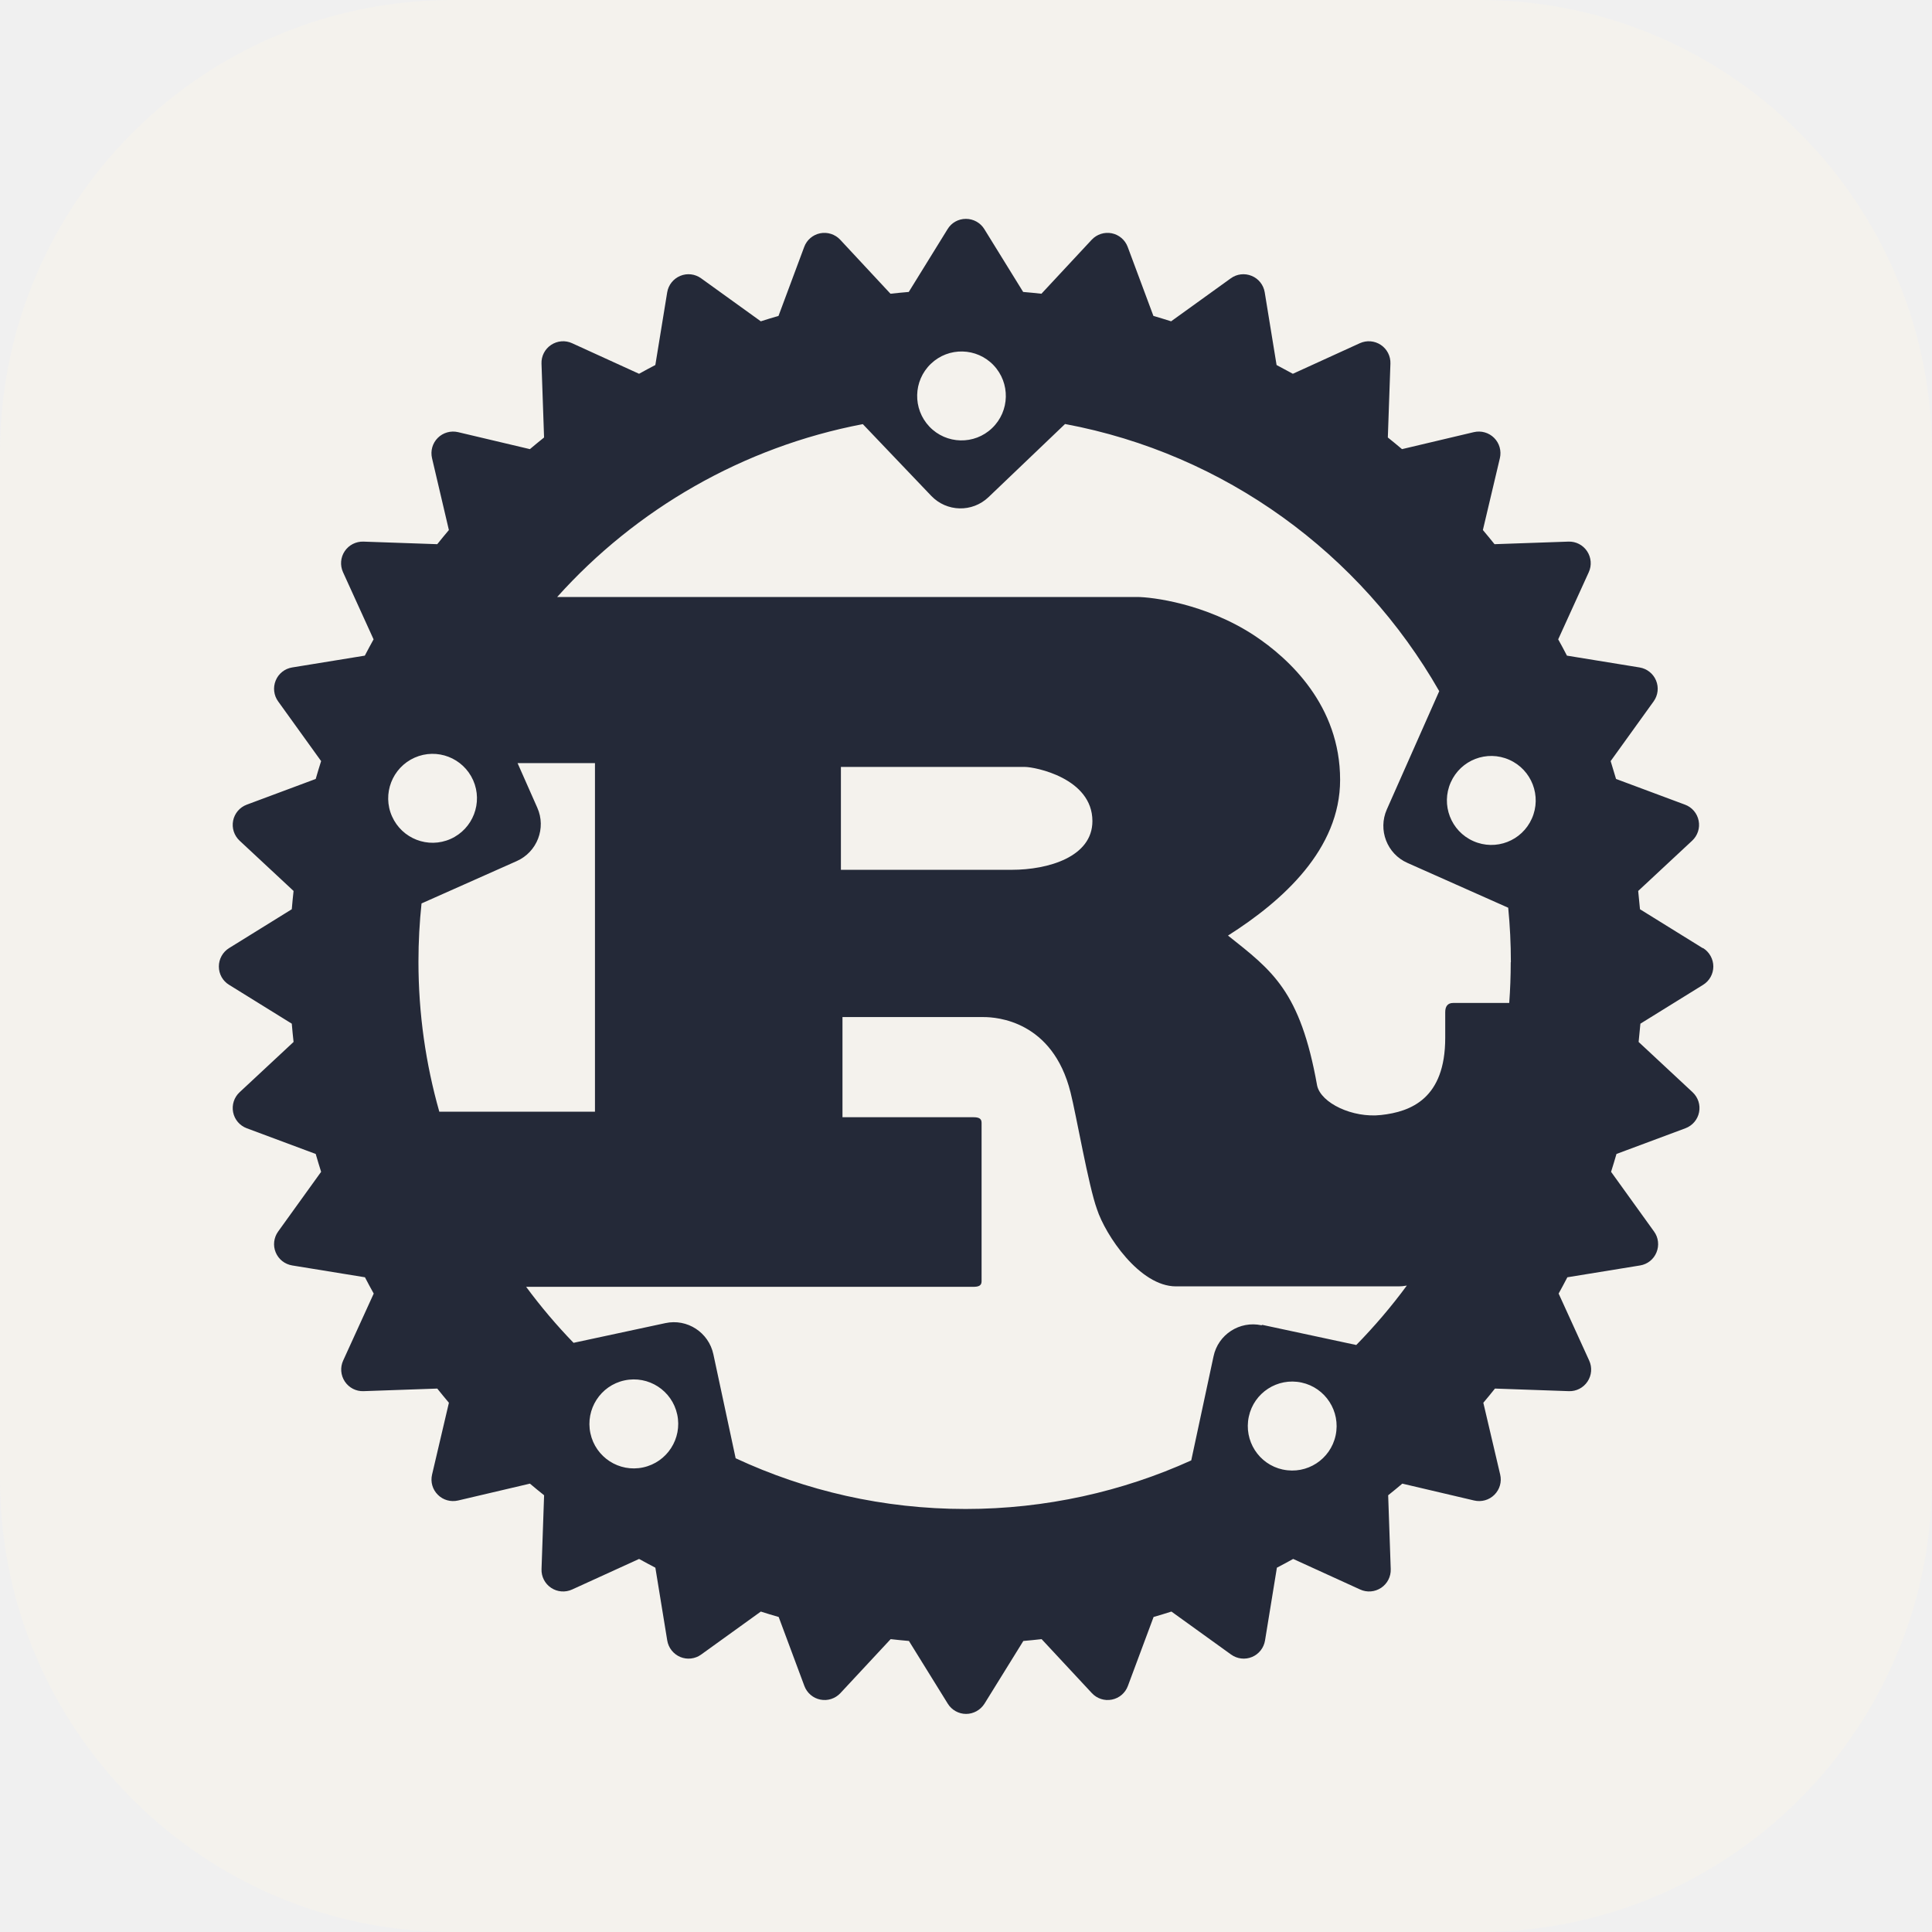
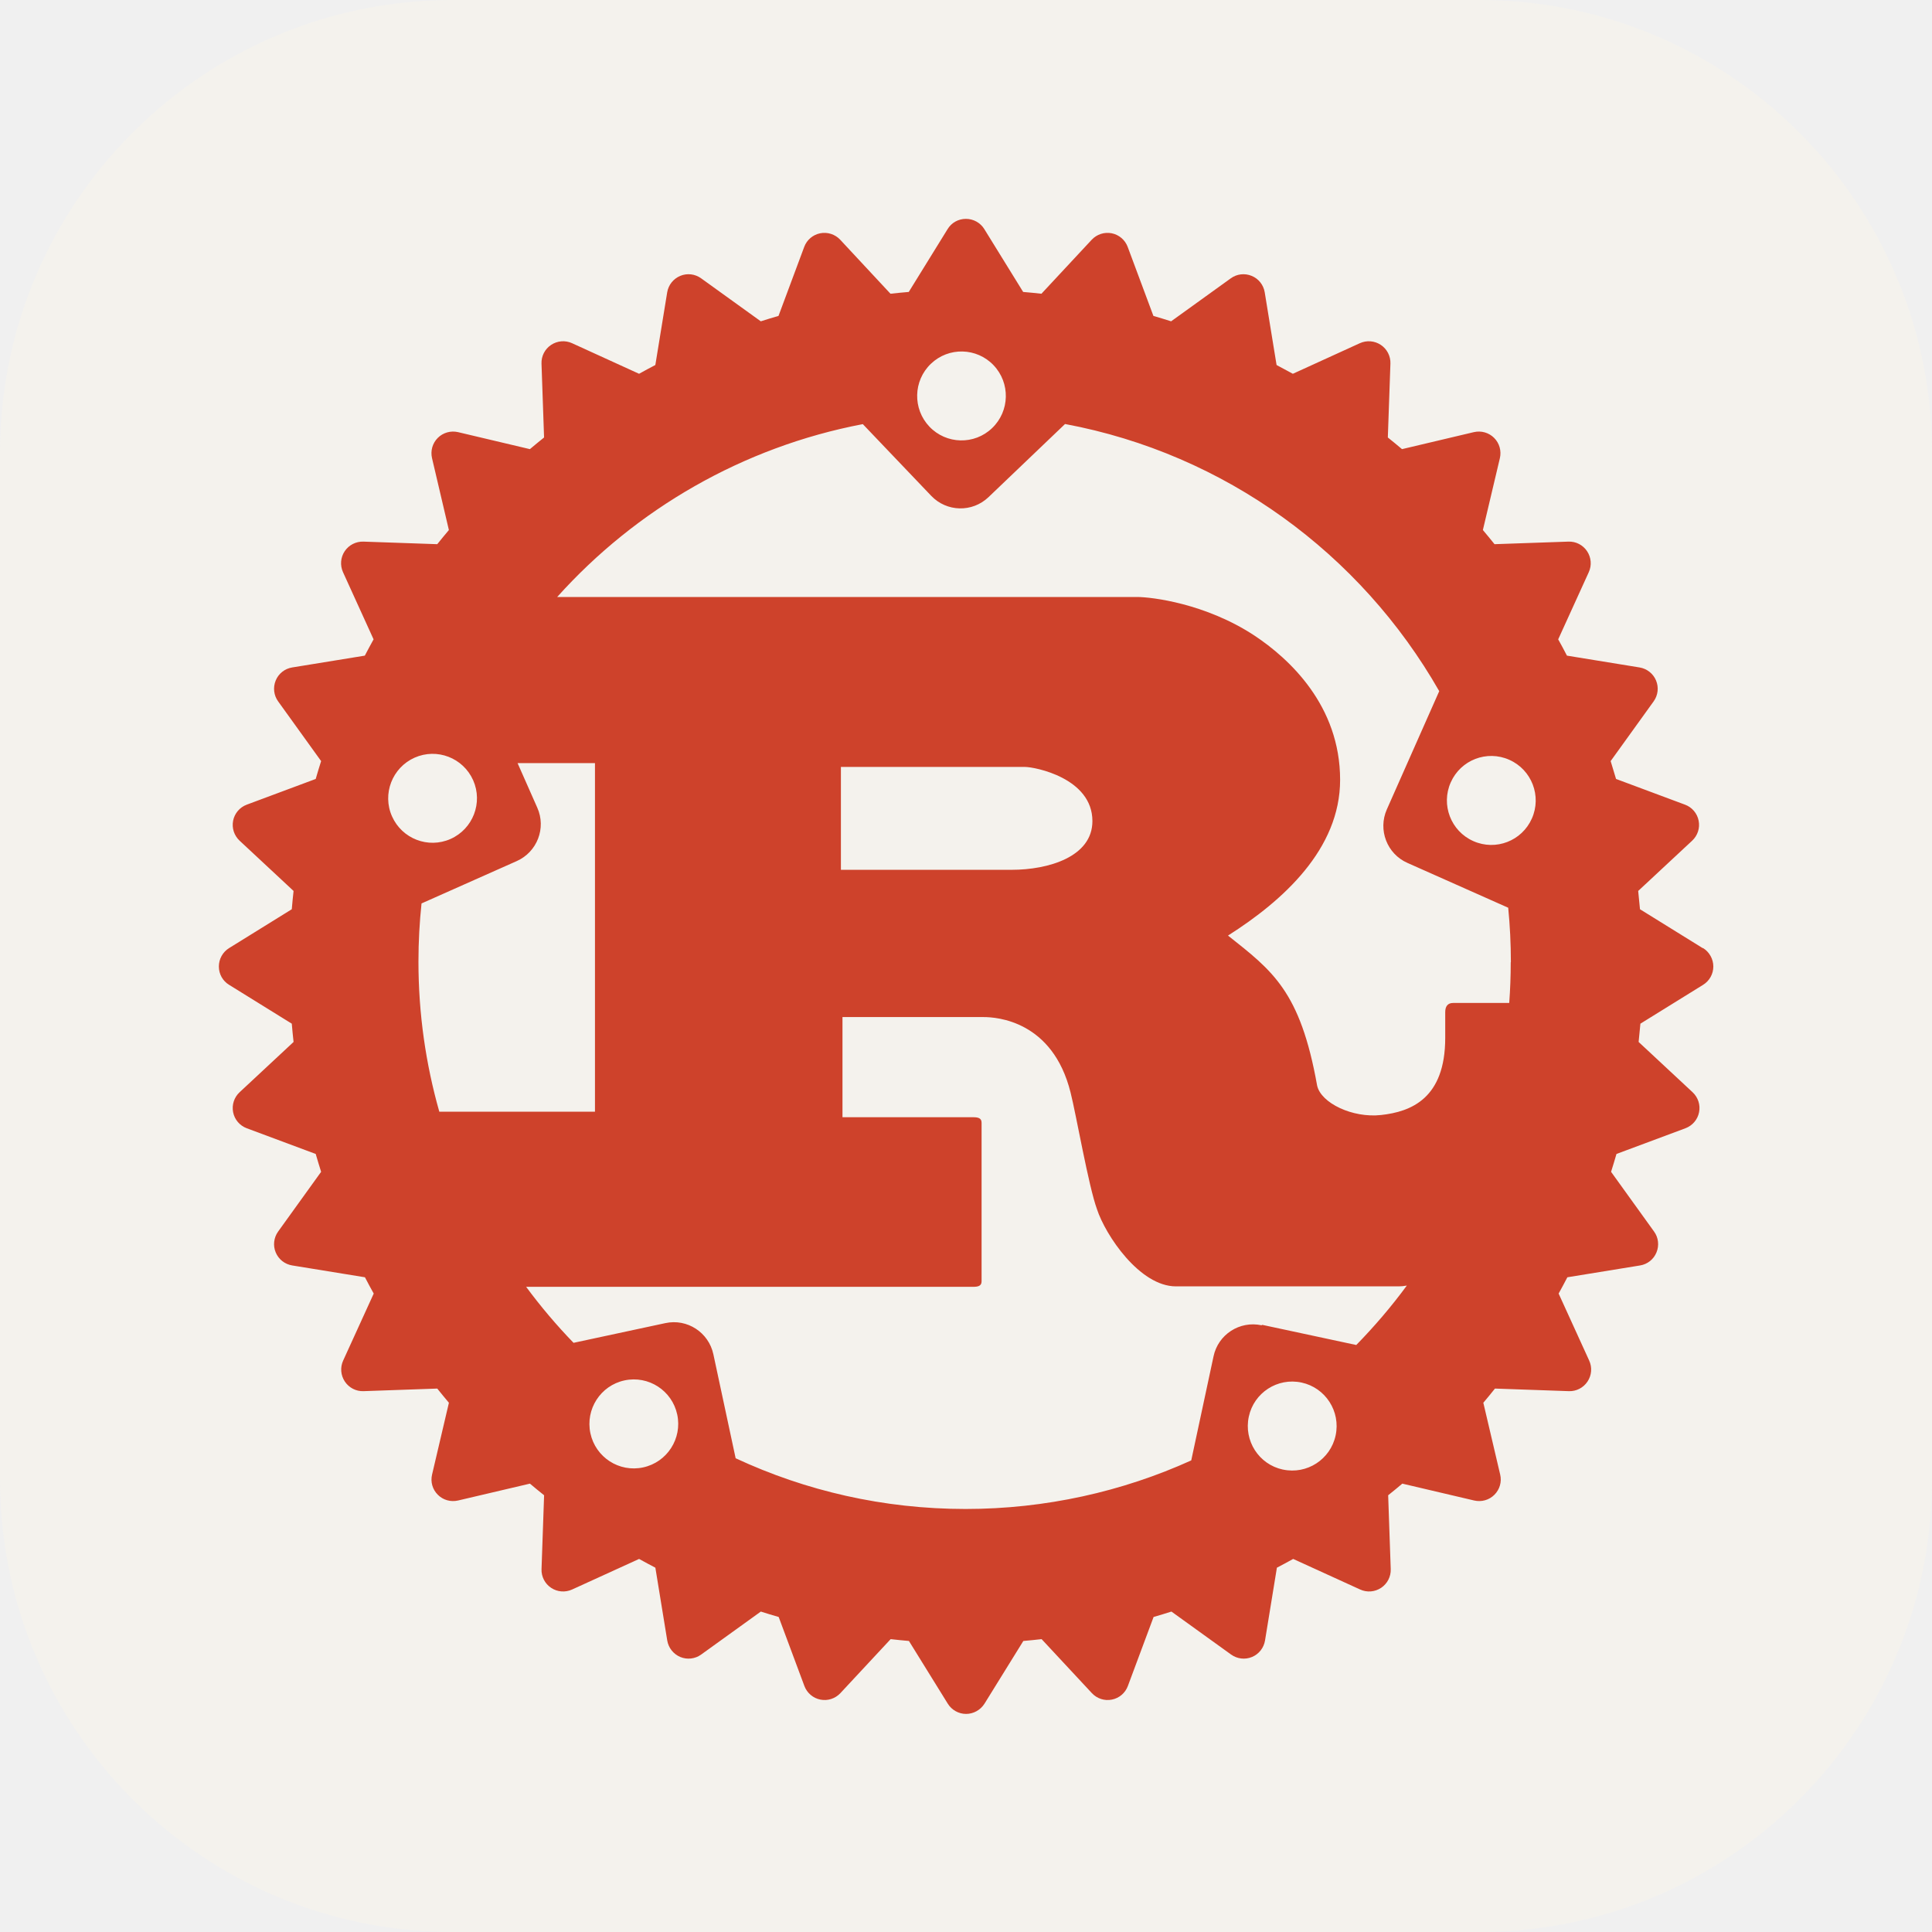
<svg xmlns="http://www.w3.org/2000/svg" width="256" height="256" viewBox="0 0 256 256" fill="none">
  <g clip-path="url(#clip0_120_2365)">
    <path d="M196 0H60C26.863 0 0 26.863 0 60V196C0 229.137 26.863 256 60 256H196C229.137 256 256 229.137 256 196V60C256 26.863 229.137 0 196 0Z" fill="#F4F2ED" />
-     <path d="M225.613 125.628L217.306 120.479C217.236 119.669 217.157 118.861 217.069 118.056L224.222 111.393C224.949 110.715 225.275 109.712 225.078 108.742C224.886 107.768 224.203 106.965 223.275 106.623L214.134 103.215C213.905 102.424 213.664 101.638 213.419 100.849L219.115 92.936C219.696 92.132 219.815 91.085 219.437 90.172C219.058 89.258 218.231 88.603 217.261 88.442L207.628 86.875C207.253 86.144 206.863 85.425 206.469 84.717L210.52 75.82C210.934 74.915 210.848 73.87 210.296 73.037C209.745 72.211 208.813 71.729 207.817 71.767L198.033 72.107C197.528 71.475 197.013 70.849 196.489 70.233L198.741 60.712C198.968 59.744 198.683 58.724 197.979 58.023C197.28 57.323 196.266 57.033 195.291 57.261L185.773 59.513C185.156 58.991 184.529 58.474 183.895 57.969L184.238 48.182C184.275 47.192 183.792 46.251 182.968 45.702C182.141 45.149 181.094 45.066 180.185 45.477L171.31 49.528C170.593 49.134 169.874 48.744 169.153 48.367L167.582 38.732C167.424 37.755 166.768 36.926 165.852 36.555C164.938 36.175 163.885 36.297 163.09 36.877L155.18 42.575C154.399 42.327 153.616 42.088 152.833 41.861L149.426 32.718C149.079 31.787 148.277 31.103 147.307 30.91C146.334 30.719 145.339 31.043 144.658 31.766L137.996 38.921C137.192 38.832 136.382 38.751 135.574 38.685L130.426 30.355C129.906 29.513 128.984 29 127.985 29C126.986 29 126.074 29.513 125.563 30.355L120.415 38.685C119.605 38.751 118.795 38.832 117.993 38.921L111.332 31.766C110.657 31.043 109.654 30.719 108.682 30.91C107.708 31.105 106.905 31.787 106.562 32.718L103.156 41.861C102.365 42.088 101.582 42.329 100.81 42.575L92.9 36.877C92.095 36.296 91.047 36.173 90.137 36.555C89.223 36.934 88.566 37.763 88.407 38.732L86.836 48.367C86.11 48.744 85.39 49.132 84.679 49.528L75.803 45.477C74.901 45.064 73.854 45.149 73.022 45.702C72.197 46.251 71.714 47.192 71.752 48.182L72.092 57.969C71.46 58.474 70.834 58.991 70.215 59.513L60.696 57.261C59.729 57.035 58.709 57.323 58.009 58.023C57.305 58.726 57.019 59.739 57.246 60.712L59.479 70.233C58.959 70.85 58.444 71.475 57.939 72.107L48.155 71.767C47.169 71.738 46.225 72.211 45.676 73.037C45.123 73.858 45.04 74.911 45.451 75.82L49.501 84.717C49.107 85.43 48.717 86.15 48.341 86.875L38.708 88.442C37.73 88.601 36.905 89.256 36.532 90.172C36.153 91.09 36.276 92.141 36.854 92.936L42.55 100.849C42.302 101.63 42.062 102.416 41.834 103.215L32.694 106.623C31.767 106.969 31.084 107.772 30.89 108.742C30.698 109.716 31.021 110.711 31.746 111.393L38.899 118.056C38.81 118.861 38.731 119.671 38.663 120.479L30.355 125.628C29.513 126.149 29 127.068 29 128.07C29 129.071 29.513 129.982 30.355 130.494L38.663 135.642C38.731 136.453 38.81 137.261 38.899 138.065L31.746 144.729C31.021 145.404 30.698 146.408 30.89 147.378C31.084 148.354 31.767 149.154 32.694 149.499L41.834 152.906C42.062 153.698 42.302 154.483 42.55 155.273L36.854 163.185C36.275 163.992 36.151 165.039 36.532 165.949C36.912 166.867 37.739 167.522 38.727 167.679L48.359 169.246C48.736 169.977 49.122 170.696 49.52 171.405L45.47 180.283C45.057 181.185 45.142 182.232 45.695 183.065C46.248 183.892 47.188 184.376 48.174 184.335L57.939 183.993C58.448 184.629 58.961 185.251 59.483 185.871L57.25 195.393C57.023 196.358 57.309 197.362 58.013 198.062C58.711 198.768 59.727 199.05 60.7 198.823L70.219 196.589C70.838 197.115 71.464 197.626 72.096 198.13L71.755 207.917C71.718 208.907 72.2 209.848 73.025 210.396C73.847 210.947 74.899 211.031 75.807 210.618L84.683 206.567C85.398 206.965 86.117 207.35 86.84 207.728L88.411 217.363C88.57 218.343 89.225 219.172 90.141 219.559C91.054 219.939 92.109 219.816 92.903 219.239L100.814 213.541C101.595 213.789 102.38 214.032 103.179 214.258L106.585 223.401C106.932 224.329 107.734 225.017 108.705 225.206C109.677 225.402 110.673 225.077 111.355 224.35L118.016 217.194C118.82 217.287 119.63 217.365 120.438 217.437L125.586 225.747C126.104 226.586 127.025 227.103 128.008 227.103C128.99 227.103 129.92 226.588 130.449 225.747L135.597 217.437C136.407 217.365 137.215 217.287 138.019 217.194L144.68 224.35C145.356 225.077 146.359 225.402 147.33 225.206C148.304 225.015 149.106 224.329 149.449 223.401L152.856 214.258C153.646 214.032 154.432 213.789 155.221 213.541L163.131 219.239C163.935 219.816 164.984 219.939 165.894 219.559C166.81 219.182 167.465 218.351 167.624 217.363L169.195 207.728C169.922 207.35 170.64 206.959 171.352 206.567L180.228 210.618C181.13 211.031 182.176 210.947 183.009 210.396C183.834 209.844 184.315 208.907 184.279 207.917L183.939 198.13C184.571 197.624 185.197 197.115 185.814 196.589L195.332 198.823C196.3 199.05 197.319 198.768 198.02 198.062C198.724 197.36 199.01 196.35 198.783 195.393L196.549 185.871C197.072 185.251 197.587 184.629 198.09 183.993L207.874 184.335C208.859 184.376 209.804 183.892 210.352 183.065C210.906 182.24 210.991 181.189 210.576 180.283L206.527 171.405C206.922 170.688 207.31 169.967 207.685 169.246L217.317 167.679C218.297 167.522 219.122 166.867 219.493 165.949C219.871 165.035 219.753 163.981 219.171 163.185L213.475 155.273C213.722 154.49 213.961 153.705 214.191 152.906L223.331 149.499C224.261 149.15 224.945 148.35 225.135 147.378C225.331 146.406 225.006 145.41 224.28 144.729L217.126 138.065C217.213 137.261 217.292 136.451 217.362 135.642L225.671 130.494C226.512 129.974 227.025 129.052 227.025 128.07C227.025 127.088 226.514 126.158 225.672 125.628H225.613ZM169.976 194.723C166.797 194.038 164.791 190.899 165.472 187.719C166.151 184.538 169.276 182.513 172.455 183.194C175.635 183.874 177.659 187.018 176.978 190.198C176.297 193.379 173.174 195.404 169.995 194.723H169.976ZM167.156 175.604C164.261 174.983 161.404 176.826 160.798 179.73L157.846 193.511C148.743 197.638 138.543 199.947 127.945 199.947C117.045 199.947 106.751 197.543 97.477 193.227L94.525 179.446C93.904 176.55 91.062 174.694 88.167 175.319L75.998 177.931C73.746 175.604 71.646 173.123 69.716 170.511H128.948C129.619 170.511 130.065 170.39 130.065 169.78V148.768C130.065 148.159 129.619 148.038 128.948 148.038H111.633V134.768H130.348C132.057 134.768 139.489 135.256 141.855 144.762C142.598 147.677 144.239 157.181 145.356 160.228C146.469 163.636 150.995 170.451 155.821 170.451H185.343C185.677 170.451 186.035 170.412 186.412 170.345C184.368 173.127 182.116 175.758 179.713 178.22L167.26 175.55L167.156 175.604ZM85.215 194.439C82.035 195.124 78.913 193.099 78.231 189.914C77.552 186.734 79.571 183.591 82.754 182.91C85.934 182.23 89.056 184.256 89.737 187.435C90.417 190.615 88.396 193.757 85.215 194.439ZM62.695 103.385C64.012 106.357 62.672 109.841 59.705 111.165C56.733 112.485 53.27 111.143 51.946 108.175C50.621 105.206 51.968 101.719 54.936 100.394C57.907 99.077 61.37 100.417 62.695 103.385ZM55.787 119.741L68.466 114.1C71.173 112.898 72.403 109.727 71.192 107.02L68.58 101.114H78.837V147.303H58.21C56.414 140.98 55.447 134.317 55.447 127.427C55.447 124.795 55.589 122.202 55.861 119.646L55.787 119.741ZM111.425 115.254V101.625H135.837C137.099 101.625 144.75 103.084 144.75 108.8C144.75 113.55 138.883 115.254 134.058 115.254H111.349H111.425ZM200.179 127.521C200.179 129.331 200.113 131.118 199.981 132.898H192.543C191.799 132.898 191.5 133.386 191.5 134.114V137.521C191.5 145.548 186.978 147.309 183.003 147.744C179.219 148.17 175.037 146.162 174.526 143.844C172.292 131.294 168.583 128.624 162.716 123.968C170.003 119.349 177.572 112.515 177.572 103.334C177.572 93.472 170.817 87.263 166.218 84.215C159.746 79.956 152.592 79.104 150.662 79.104H73.83C84.257 67.481 98.431 59.227 114.327 56.199L123.393 65.701C125.436 67.841 128.823 67.935 130.981 65.876L141.124 56.183C162.319 60.14 180.297 73.353 190.705 91.582L183.761 107.256C182.563 109.964 183.785 113.144 186.485 114.337L199.846 120.28C200.077 122.646 200.198 125.051 200.198 127.473L200.179 127.521ZM123.347 48.205C125.694 45.952 129.422 46.047 131.654 48.396C133.888 50.743 133.812 54.472 131.459 56.725C129.113 58.978 125.385 58.883 123.152 56.532C120.919 54.184 120.995 50.455 123.347 48.203V48.205ZM192.231 103.67C193.546 100.697 197.018 99.353 199.99 100.678C202.961 101.996 204.305 105.486 202.98 108.459C201.665 111.431 198.192 112.775 195.221 111.449C192.25 110.132 190.906 106.641 192.231 103.67Z" fill="#242938" />
+     <path d="M225.613 125.628L217.306 120.479C217.236 119.669 217.157 118.861 217.069 118.056L224.222 111.393C224.949 110.715 225.275 109.712 225.078 108.742C224.886 107.768 224.203 106.965 223.275 106.623L214.134 103.215C213.905 102.424 213.664 101.638 213.419 100.849L219.115 92.936C219.696 92.132 219.815 91.085 219.437 90.172C219.058 89.258 218.231 88.603 217.261 88.442L207.628 86.875C207.253 86.144 206.863 85.425 206.469 84.717L210.52 75.82C210.934 74.915 210.848 73.87 210.296 73.037C209.745 72.211 208.813 71.729 207.817 71.767L198.033 72.107C197.528 71.475 197.013 70.849 196.489 70.233L198.741 60.712C198.968 59.744 198.683 58.724 197.979 58.023C197.28 57.323 196.266 57.033 195.291 57.261L185.773 59.513C185.156 58.991 184.529 58.474 183.895 57.969L184.238 48.182C184.275 47.192 183.792 46.251 182.968 45.702C182.141 45.149 181.094 45.066 180.185 45.477L171.31 49.528C170.593 49.134 169.874 48.744 169.153 48.367L167.582 38.732C167.424 37.755 166.768 36.926 165.852 36.555C164.938 36.175 163.885 36.297 163.09 36.877L155.18 42.575C154.399 42.327 153.616 42.088 152.833 41.861L149.426 32.718C149.079 31.787 148.277 31.103 147.307 30.91C146.334 30.719 145.339 31.043 144.658 31.766L137.996 38.921C137.192 38.832 136.382 38.751 135.574 38.685L130.426 30.355C129.906 29.513 128.984 29 127.985 29C126.986 29 126.074 29.513 125.563 30.355L120.415 38.685C119.605 38.751 118.795 38.832 117.993 38.921L111.332 31.766C110.657 31.043 109.654 30.719 108.682 30.91C107.708 31.105 106.905 31.787 106.562 32.718L103.156 41.861C102.365 42.088 101.582 42.329 100.81 42.575L92.9 36.877C92.095 36.296 91.047 36.173 90.137 36.555C89.223 36.934 88.566 37.763 88.407 38.732L86.836 48.367C86.11 48.744 85.39 49.132 84.679 49.528L75.803 45.477C74.901 45.064 73.854 45.149 73.022 45.702C72.197 46.251 71.714 47.192 71.752 48.182L72.092 57.969C71.46 58.474 70.834 58.991 70.215 59.513L60.696 57.261C59.729 57.035 58.709 57.323 58.009 58.023C57.305 58.726 57.019 59.739 57.246 60.712L59.479 70.233C58.959 70.85 58.444 71.475 57.939 72.107L48.155 71.767C47.169 71.738 46.225 72.211 45.676 73.037C45.123 73.858 45.04 74.911 45.451 75.82L49.501 84.717C49.107 85.43 48.717 86.15 48.341 86.875L38.708 88.442C37.73 88.601 36.905 89.256 36.532 90.172C36.153 91.09 36.276 92.141 36.854 92.936L42.55 100.849C42.302 101.63 42.062 102.416 41.834 103.215L32.694 106.623C31.767 106.969 31.084 107.772 30.89 108.742C30.698 109.716 31.021 110.711 31.746 111.393L38.899 118.056C38.81 118.861 38.731 119.671 38.663 120.479L30.355 125.628C29.513 126.149 29 127.068 29 128.07C29 129.071 29.513 129.982 30.355 130.494L38.663 135.642C38.731 136.453 38.81 137.261 38.899 138.065L31.746 144.729C31.021 145.404 30.698 146.408 30.89 147.378C31.084 148.354 31.767 149.154 32.694 149.499L41.834 152.906C42.062 153.698 42.302 154.483 42.55 155.273L36.854 163.185C36.275 163.992 36.151 165.039 36.532 165.949C36.912 166.867 37.739 167.522 38.727 167.679L48.359 169.246C48.736 169.977 49.122 170.696 49.52 171.405L45.47 180.283C45.057 181.185 45.142 182.232 45.695 183.065C46.248 183.892 47.188 184.376 48.174 184.335L57.939 183.993C58.448 184.629 58.961 185.251 59.483 185.871L57.25 195.393C57.023 196.358 57.309 197.362 58.013 198.062C58.711 198.768 59.727 199.05 60.7 198.823L70.219 196.589C70.838 197.115 71.464 197.626 72.096 198.13L71.755 207.917C71.718 208.907 72.2 209.848 73.025 210.396C73.847 210.947 74.899 211.031 75.807 210.618L84.683 206.567C85.398 206.965 86.117 207.35 86.84 207.728L88.411 217.363C88.57 218.343 89.225 219.172 90.141 219.559C91.054 219.939 92.109 219.816 92.903 219.239L100.814 213.541C101.595 213.789 102.38 214.032 103.179 214.258L106.585 223.401C106.932 224.329 107.734 225.017 108.705 225.206C109.677 225.402 110.673 225.077 111.355 224.35L118.016 217.194C118.82 217.287 119.63 217.365 120.438 217.437L125.586 225.747C126.104 226.586 127.025 227.103 128.008 227.103C128.99 227.103 129.92 226.588 130.449 225.747L135.597 217.437C136.407 217.365 137.215 217.287 138.019 217.194L144.68 224.35C145.356 225.077 146.359 225.402 147.33 225.206C148.304 225.015 149.106 224.329 149.449 223.401L152.856 214.258C153.646 214.032 154.432 213.789 155.221 213.541L163.131 219.239C163.935 219.816 164.984 219.939 165.894 219.559C166.81 219.182 167.465 218.351 167.624 217.363L169.195 207.728C169.922 207.35 170.64 206.959 171.352 206.567L180.228 210.618C181.13 211.031 182.176 210.947 183.009 210.396C183.834 209.844 184.315 208.907 184.279 207.917L183.939 198.13C184.571 197.624 185.197 197.115 185.814 196.589L195.332 198.823C196.3 199.05 197.319 198.768 198.02 198.062C198.724 197.36 199.01 196.35 198.783 195.393L196.549 185.871C197.072 185.251 197.587 184.629 198.09 183.993L207.874 184.335C208.859 184.376 209.804 183.892 210.352 183.065C210.906 182.24 210.991 181.189 210.576 180.283L206.527 171.405C206.922 170.688 207.31 169.967 207.685 169.246L217.317 167.679C218.297 167.522 219.122 166.867 219.493 165.949C219.871 165.035 219.753 163.981 219.171 163.185L213.475 155.273C213.722 154.49 213.961 153.705 214.191 152.906L223.331 149.499C224.261 149.15 224.945 148.35 225.135 147.378C225.331 146.406 225.006 145.41 224.28 144.729L217.126 138.065C217.213 137.261 217.292 136.451 217.362 135.642L225.671 130.494C226.512 129.974 227.025 129.052 227.025 128.07C227.025 127.088 226.514 126.158 225.672 125.628H225.613ZM169.976 194.723C166.797 194.038 164.791 190.899 165.472 187.719C166.151 184.538 169.276 182.513 172.455 183.194C175.635 183.874 177.659 187.018 176.978 190.198C176.297 193.379 173.174 195.404 169.995 194.723H169.976ZM167.156 175.604C164.261 174.983 161.404 176.826 160.798 179.73L157.846 193.511C148.743 197.638 138.543 199.947 127.945 199.947C117.045 199.947 106.751 197.543 97.477 193.227L94.525 179.446C93.904 176.55 91.062 174.694 88.167 175.319L75.998 177.931C73.746 175.604 71.646 173.123 69.716 170.511H128.948C129.619 170.511 130.065 170.39 130.065 169.78V148.768C130.065 148.159 129.619 148.038 128.948 148.038H111.633V134.768H130.348C132.057 134.768 139.489 135.256 141.855 144.762C142.598 147.677 144.239 157.181 145.356 160.228C146.469 163.636 150.995 170.451 155.821 170.451H185.343C185.677 170.451 186.035 170.412 186.412 170.345C184.368 173.127 182.116 175.758 179.713 178.22L167.26 175.55L167.156 175.604ZM85.215 194.439C82.035 195.124 78.913 193.099 78.231 189.914C77.552 186.734 79.571 183.591 82.754 182.91C85.934 182.23 89.056 184.256 89.737 187.435C90.417 190.615 88.396 193.757 85.215 194.439ZM62.695 103.385C64.012 106.357 62.672 109.841 59.705 111.165C56.733 112.485 53.27 111.143 51.946 108.175C50.621 105.206 51.968 101.719 54.936 100.394C57.907 99.077 61.37 100.417 62.695 103.385ZM55.787 119.741L68.466 114.1C71.173 112.898 72.403 109.727 71.192 107.02L68.58 101.114H78.837V147.303H58.21C56.414 140.98 55.447 134.317 55.447 127.427C55.447 124.795 55.589 122.202 55.861 119.646L55.787 119.741ZM111.425 115.254V101.625H135.837C137.099 101.625 144.75 103.084 144.75 108.8C144.75 113.55 138.883 115.254 134.058 115.254H111.349H111.425ZM200.179 127.521C200.179 129.331 200.113 131.118 199.981 132.898H192.543C191.799 132.898 191.5 133.386 191.5 134.114V137.521C191.5 145.548 186.978 147.309 183.003 147.744C179.219 148.17 175.037 146.162 174.526 143.844C172.292 131.294 168.583 128.624 162.716 123.968C170.003 119.349 177.572 112.515 177.572 103.334C177.572 93.472 170.817 87.263 166.218 84.215C159.746 79.956 152.592 79.104 150.662 79.104H73.83C84.257 67.481 98.431 59.227 114.327 56.199L123.393 65.701C125.436 67.841 128.823 67.935 130.981 65.876L141.124 56.183C162.319 60.14 180.297 73.353 190.705 91.582L183.761 107.256C182.563 109.964 183.785 113.144 186.485 114.337L199.846 120.28C200.077 122.646 200.198 125.051 200.198 127.473L200.179 127.521ZM123.347 48.205C125.694 45.952 129.422 46.047 131.654 48.396C133.888 50.743 133.812 54.472 131.459 56.725C129.113 58.978 125.385 58.883 123.152 56.532C120.919 54.184 120.995 50.455 123.347 48.203V48.205ZM192.231 103.67C193.546 100.697 197.018 99.353 199.99 100.678C202.961 101.996 204.305 105.486 202.98 108.459C201.665 111.431 198.192 112.775 195.221 111.449C192.25 110.132 190.906 106.641 192.231 103.67Z" fill="#CE422B" />
  </g>
  <defs>
    <clipPath id="clip0_120_2365">
      <rect width="256" height="256" fill="white" />
    </clipPath>
  </defs>
</svg>
